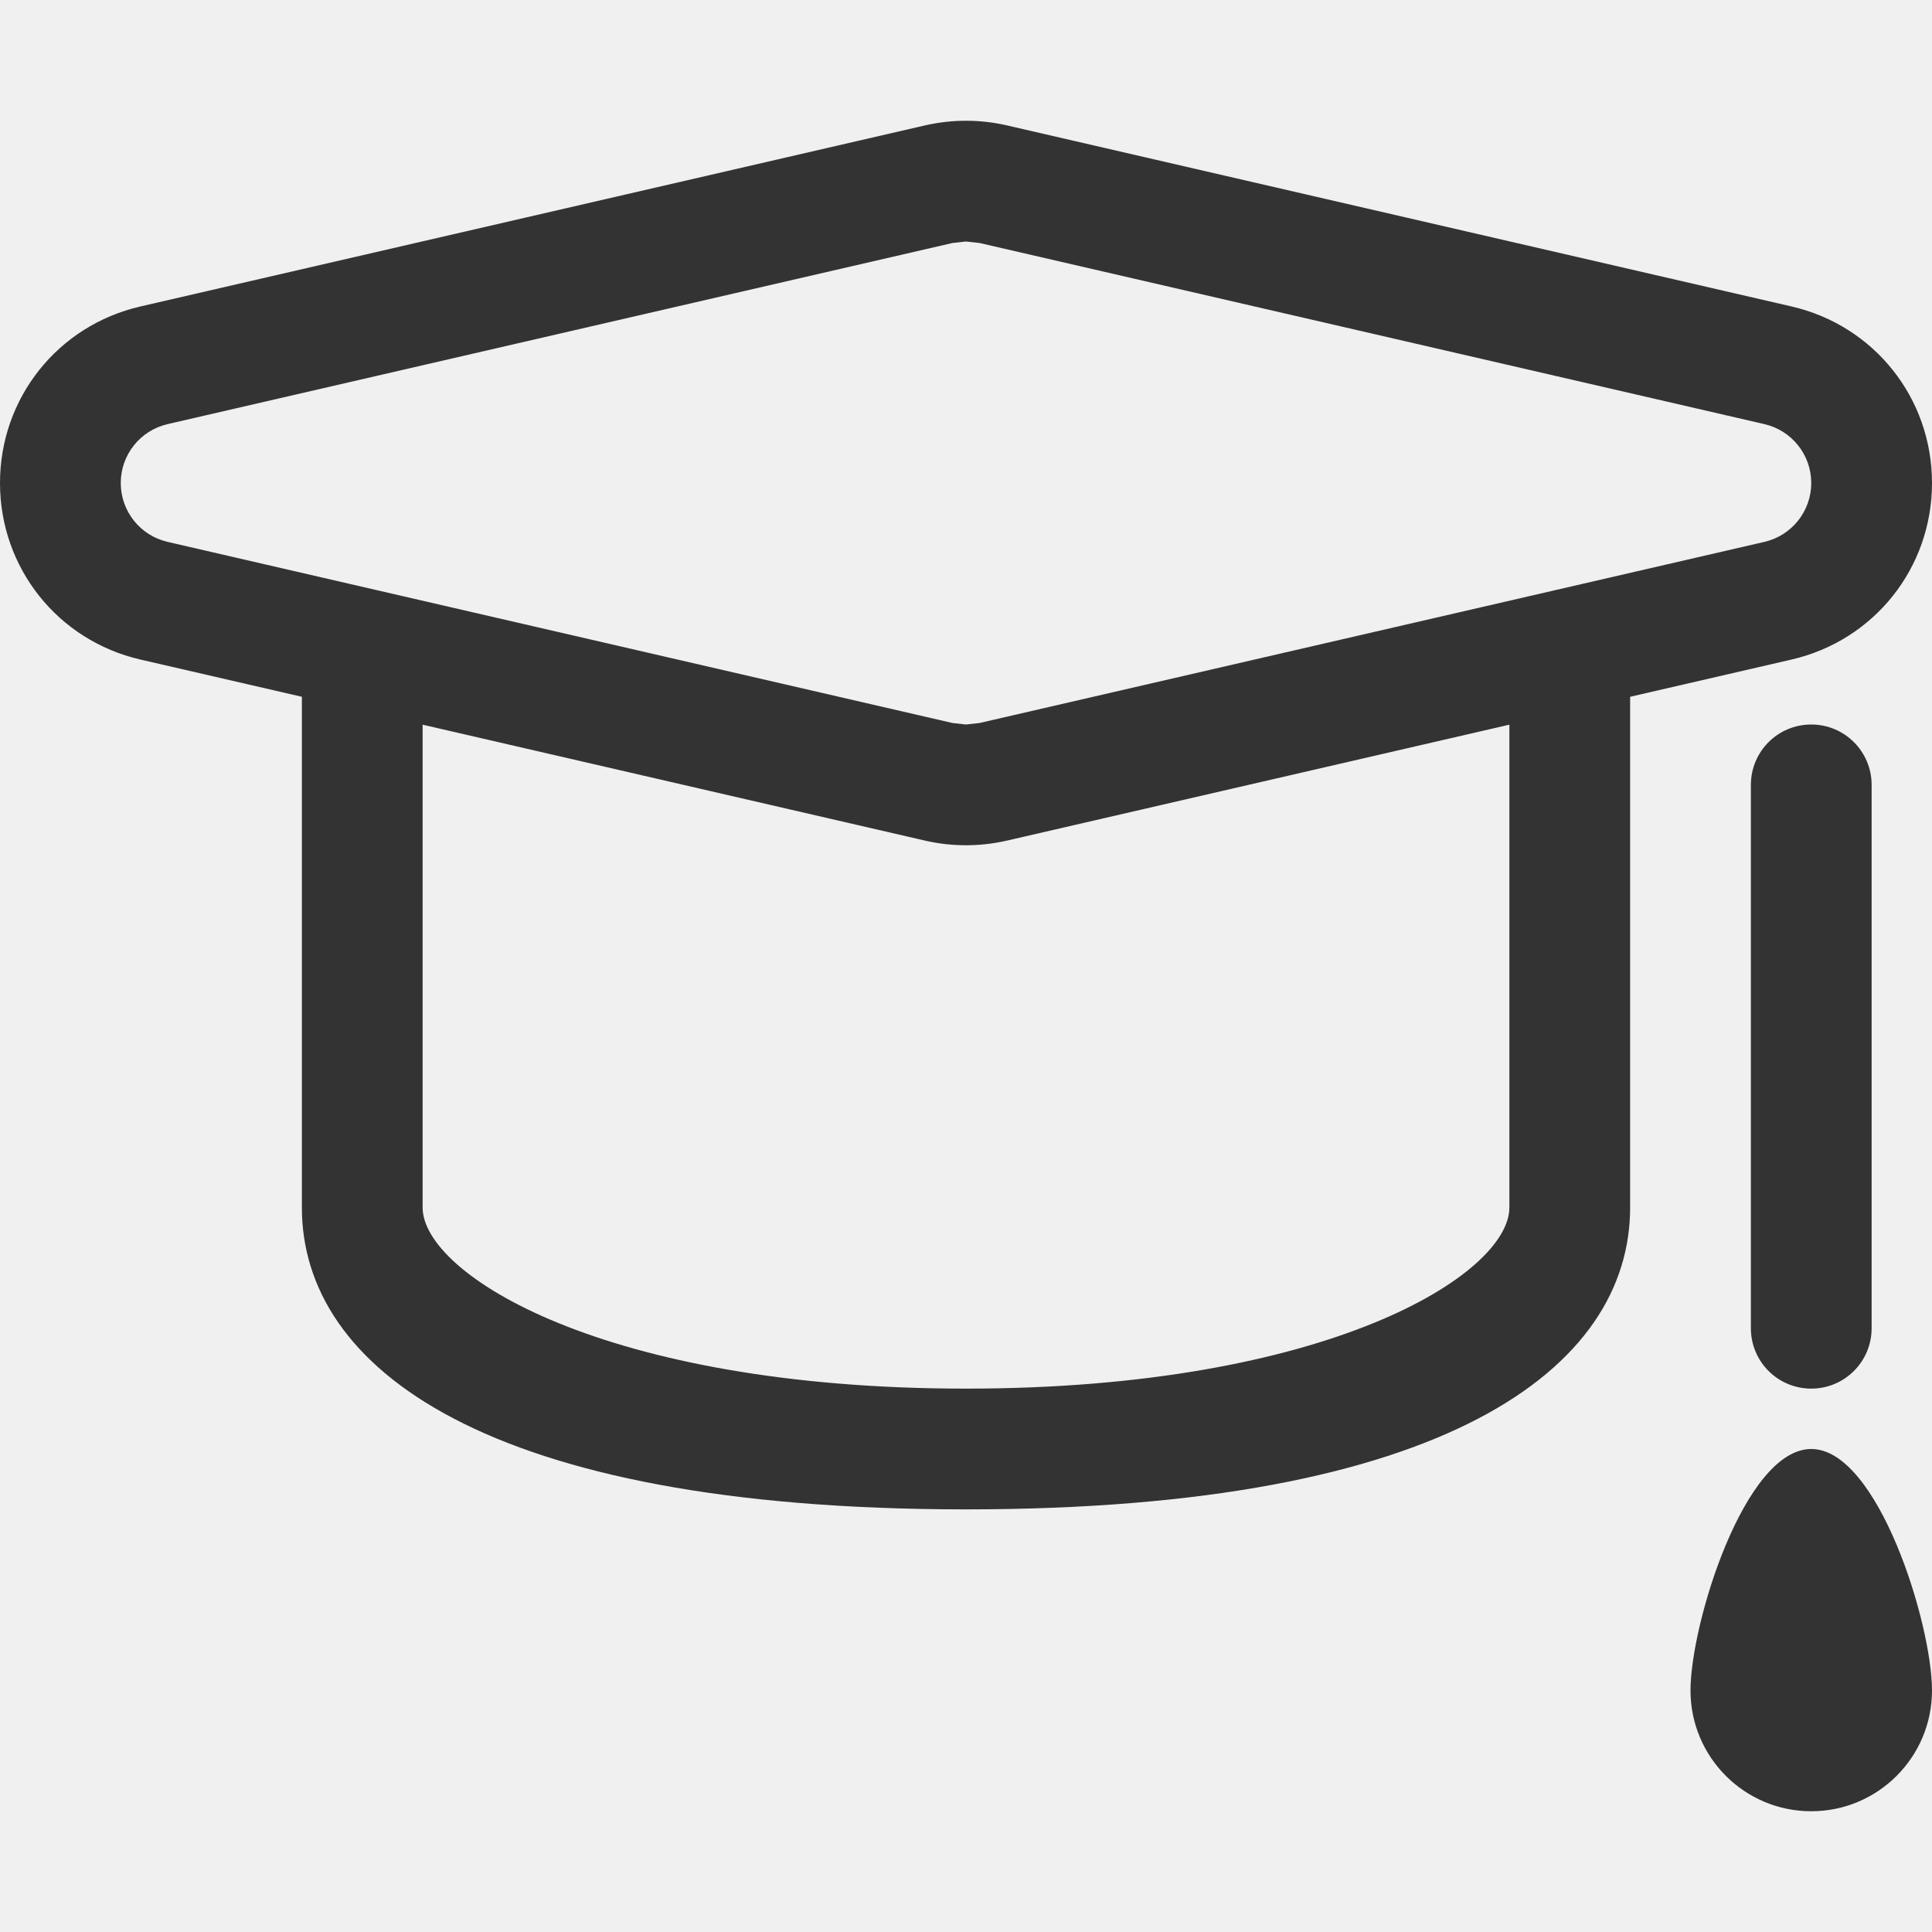
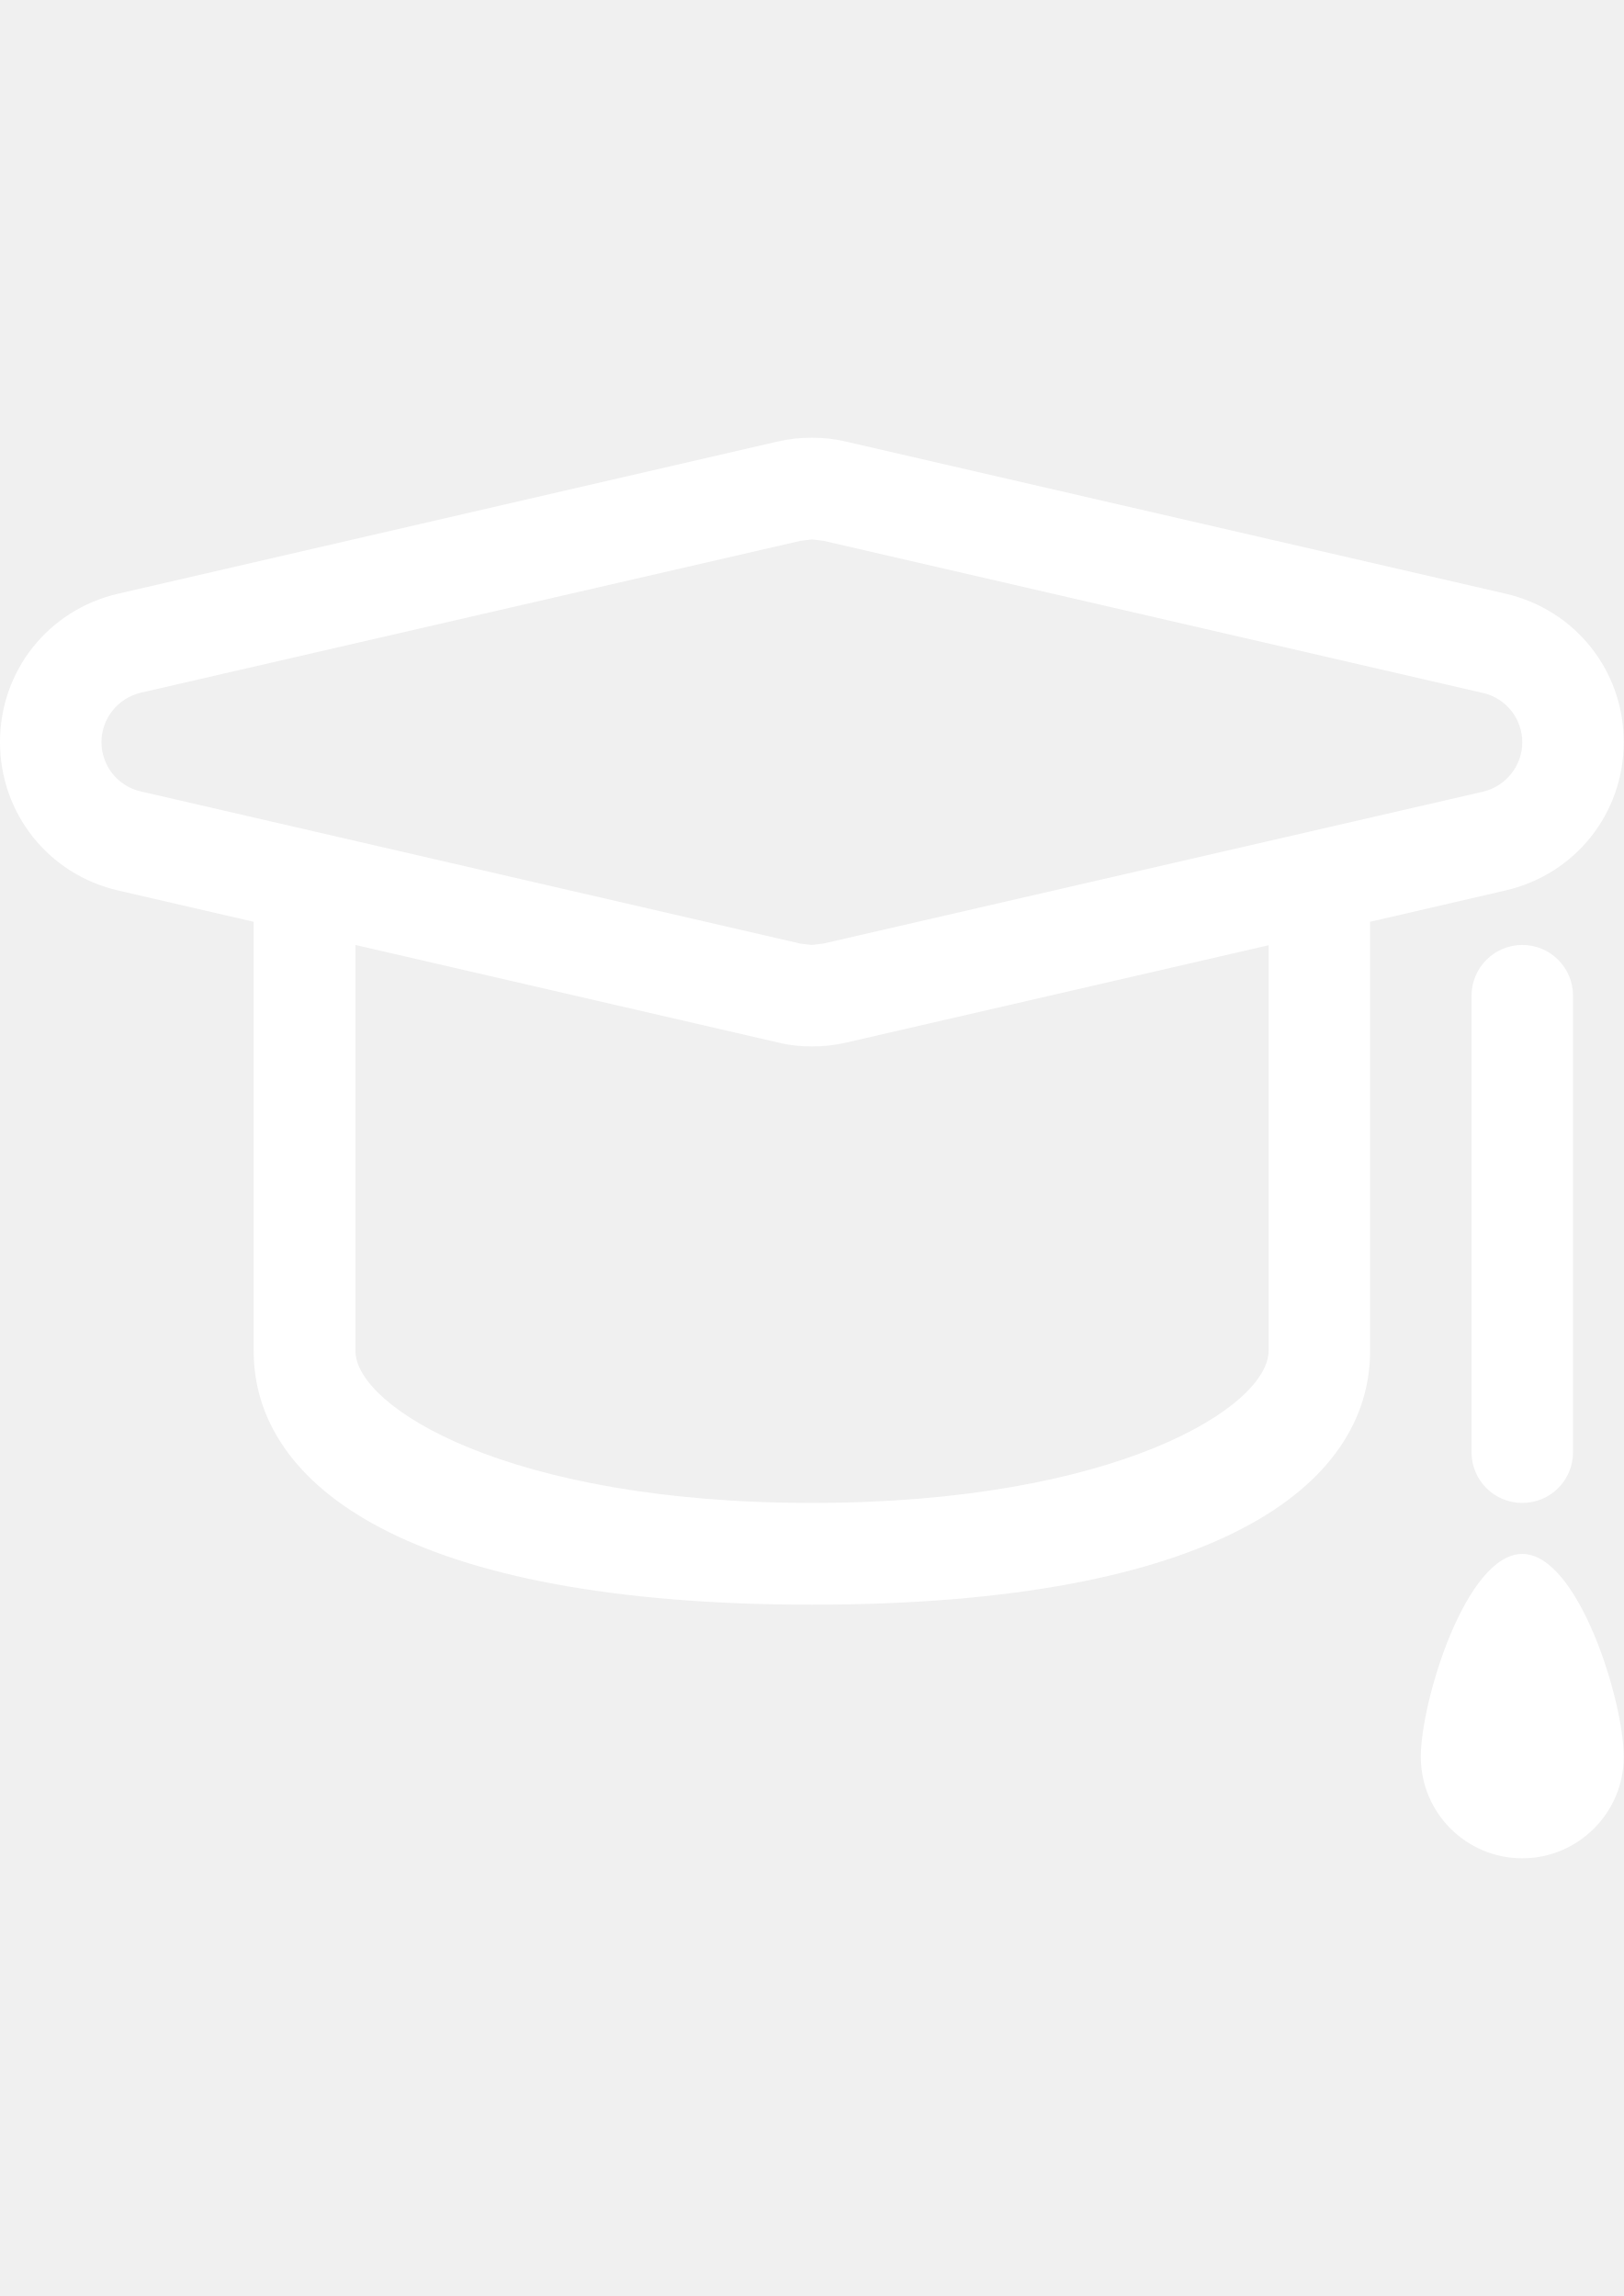
- <svg xmlns="http://www.w3.org/2000/svg" version="1.1" id="Capa_1" x="0px" y="0px" viewBox="0 0 32 32" style="enable-background:new 0 0 32 32;" xml:space="preserve">
+ <svg xmlns="http://www.w3.org/2000/svg" version="1.1" id="Capa_1" x="0px" y="0px" viewBox="0 0 595.3 841.9" enable-background="new 0 0 595.3 841.9" xml:space="preserve">
  <g>
    <g>
-       <path style="fill:#333333;" d="M32,28c0,1.104-0.896,2-2,2c-1.105,0-2-0.896-2-2s0.895-4,2-4C31.104,24,32,26.896,32,28z M29,13v9    c0,0.553,0.447,1,1,1c0.552,0,1-0.447,1-1v-9c0-0.553-0.448-1-1-1C29.447,12,29,12.447,29,13z M29.674,10.924L27,11.541V20    c0,2.654-3.038,5-11,5S5,22.654,5,20v-8.459l-2.675-0.617C0.957,10.608,0,9.406,0,8s0.956-2.608,2.326-2.924l12.999-3    C15.557,2.024,15.779,2,16,2c0.221,0,0.443,0.024,0.661,0.073l13.013,3.003C31.043,5.392,32,6.594,32,8    S31.043,10.608,29.674,10.924z M25,12.003l-8.326,1.921C16.444,13.976,16.221,14,16,14s-0.444-0.024-0.662-0.073L7,12.003V20    c0,1.105,3,3,9,3s9-1.895,9-3V12.003z M29.225,8.975C29.678,8.87,30,8.466,30,8s-0.322-0.87-0.775-0.975l-13-3L16,4l-0.225,0.025    l-13,3C2.321,7.13,2,7.534,2,8s0.321,0.87,0.775,0.975l13,3L16,12l0.225-0.025L29.225,8.975z" />
+       <path fill="#FFFFFF" d="M595.3,644.2c0,20.5-16.7,37.2-37.2,37.2c-20.6,0-37.2-16.7-37.2-37.2s16.6-74.4,37.2-74.4    C578.6,569.8,595.3,623.6,595.3,644.2z M539.5,365.1v167.4c0,10.3,8.3,18.6,18.6,18.6c10.3,0,18.6-8.3,18.6-18.6V365.1    c0-10.3-8.3-18.6-18.6-18.6C547.8,346.5,539.5,354.9,539.5,365.1z M552,326.5L502.3,338v157.4c0,49.4-56.5,93-204.6,93    S93,544.7,93,495.4V338l-49.8-11.5C17.8,320.6,0,298.3,0,272.1c0-26.2,17.8-48.5,43.3-54.4l241.8-55.8c4.3-1,8.4-1.4,12.6-1.4    c4.1,0,8.2,0.4,12.3,1.4L552,217.7c25.5,5.9,43.3,28.2,43.3,54.4C595.3,298.3,577.5,320.6,552,326.5z M465.1,346.6l-154.9,35.7    c-4.3,1-8.4,1.4-12.5,1.4s-8.3-0.4-12.3-1.4l-155.1-35.8v148.8c0,20.6,55.8,55.8,167.4,55.8s167.4-35.3,167.4-55.8V346.6z     M543.7,290.3c8.4-2,14.4-9.5,14.4-18.1c0-8.7-6-16.2-14.4-18.1l-241.8-55.8l-4.2-0.5l-4.2,0.5L51.6,254    c-8.4,2-14.4,9.5-14.4,18.1c0,8.7,6,16.2,14.4,18.1l241.8,55.8l4.2,0.5l4.2-0.5L543.7,290.3z" />
    </g>
  </g>
-   <g>
- </g>
-   <g>
- </g>
-   <g>
- </g>
-   <g>
- </g>
-   <g>
- </g>
-   <g>
- </g>
-   <g>
- </g>
-   <g>
- </g>
-   <g>
- </g>
-   <g>
- </g>
-   <g>
- </g>
-   <g>
- </g>
-   <g>
- </g>
-   <g>
- </g>
-   <g>
- </g>
</svg>
